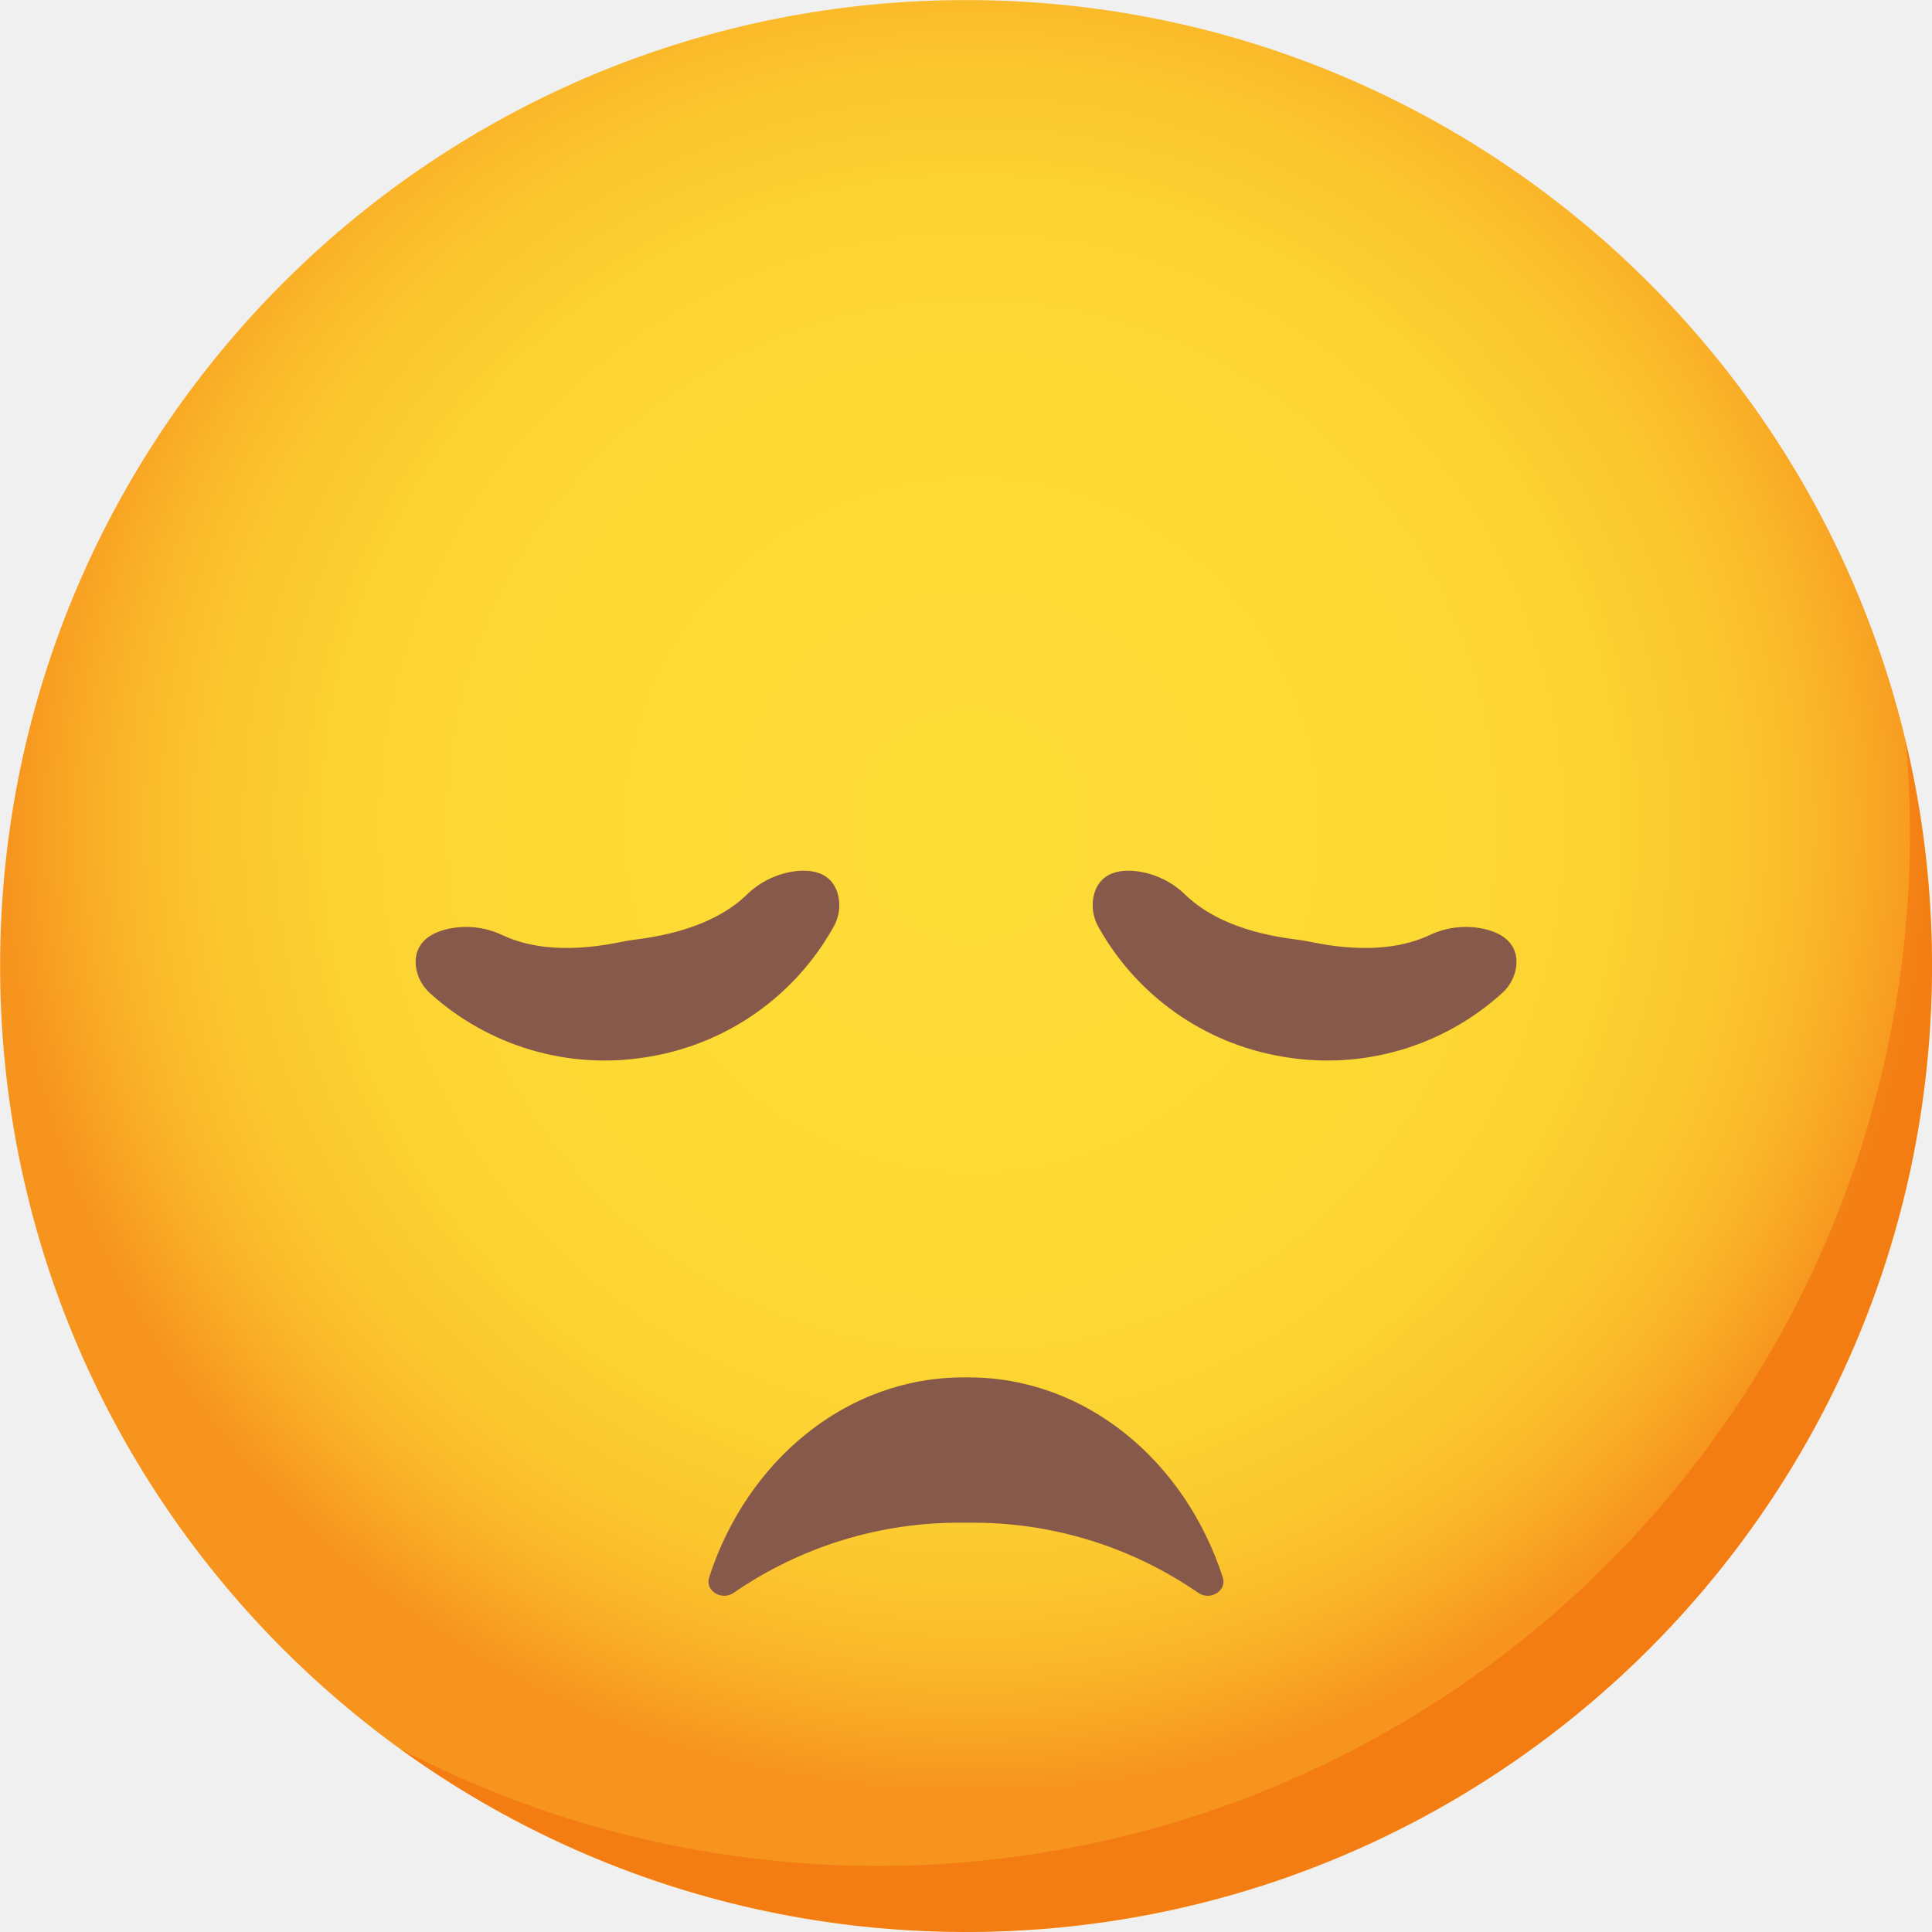
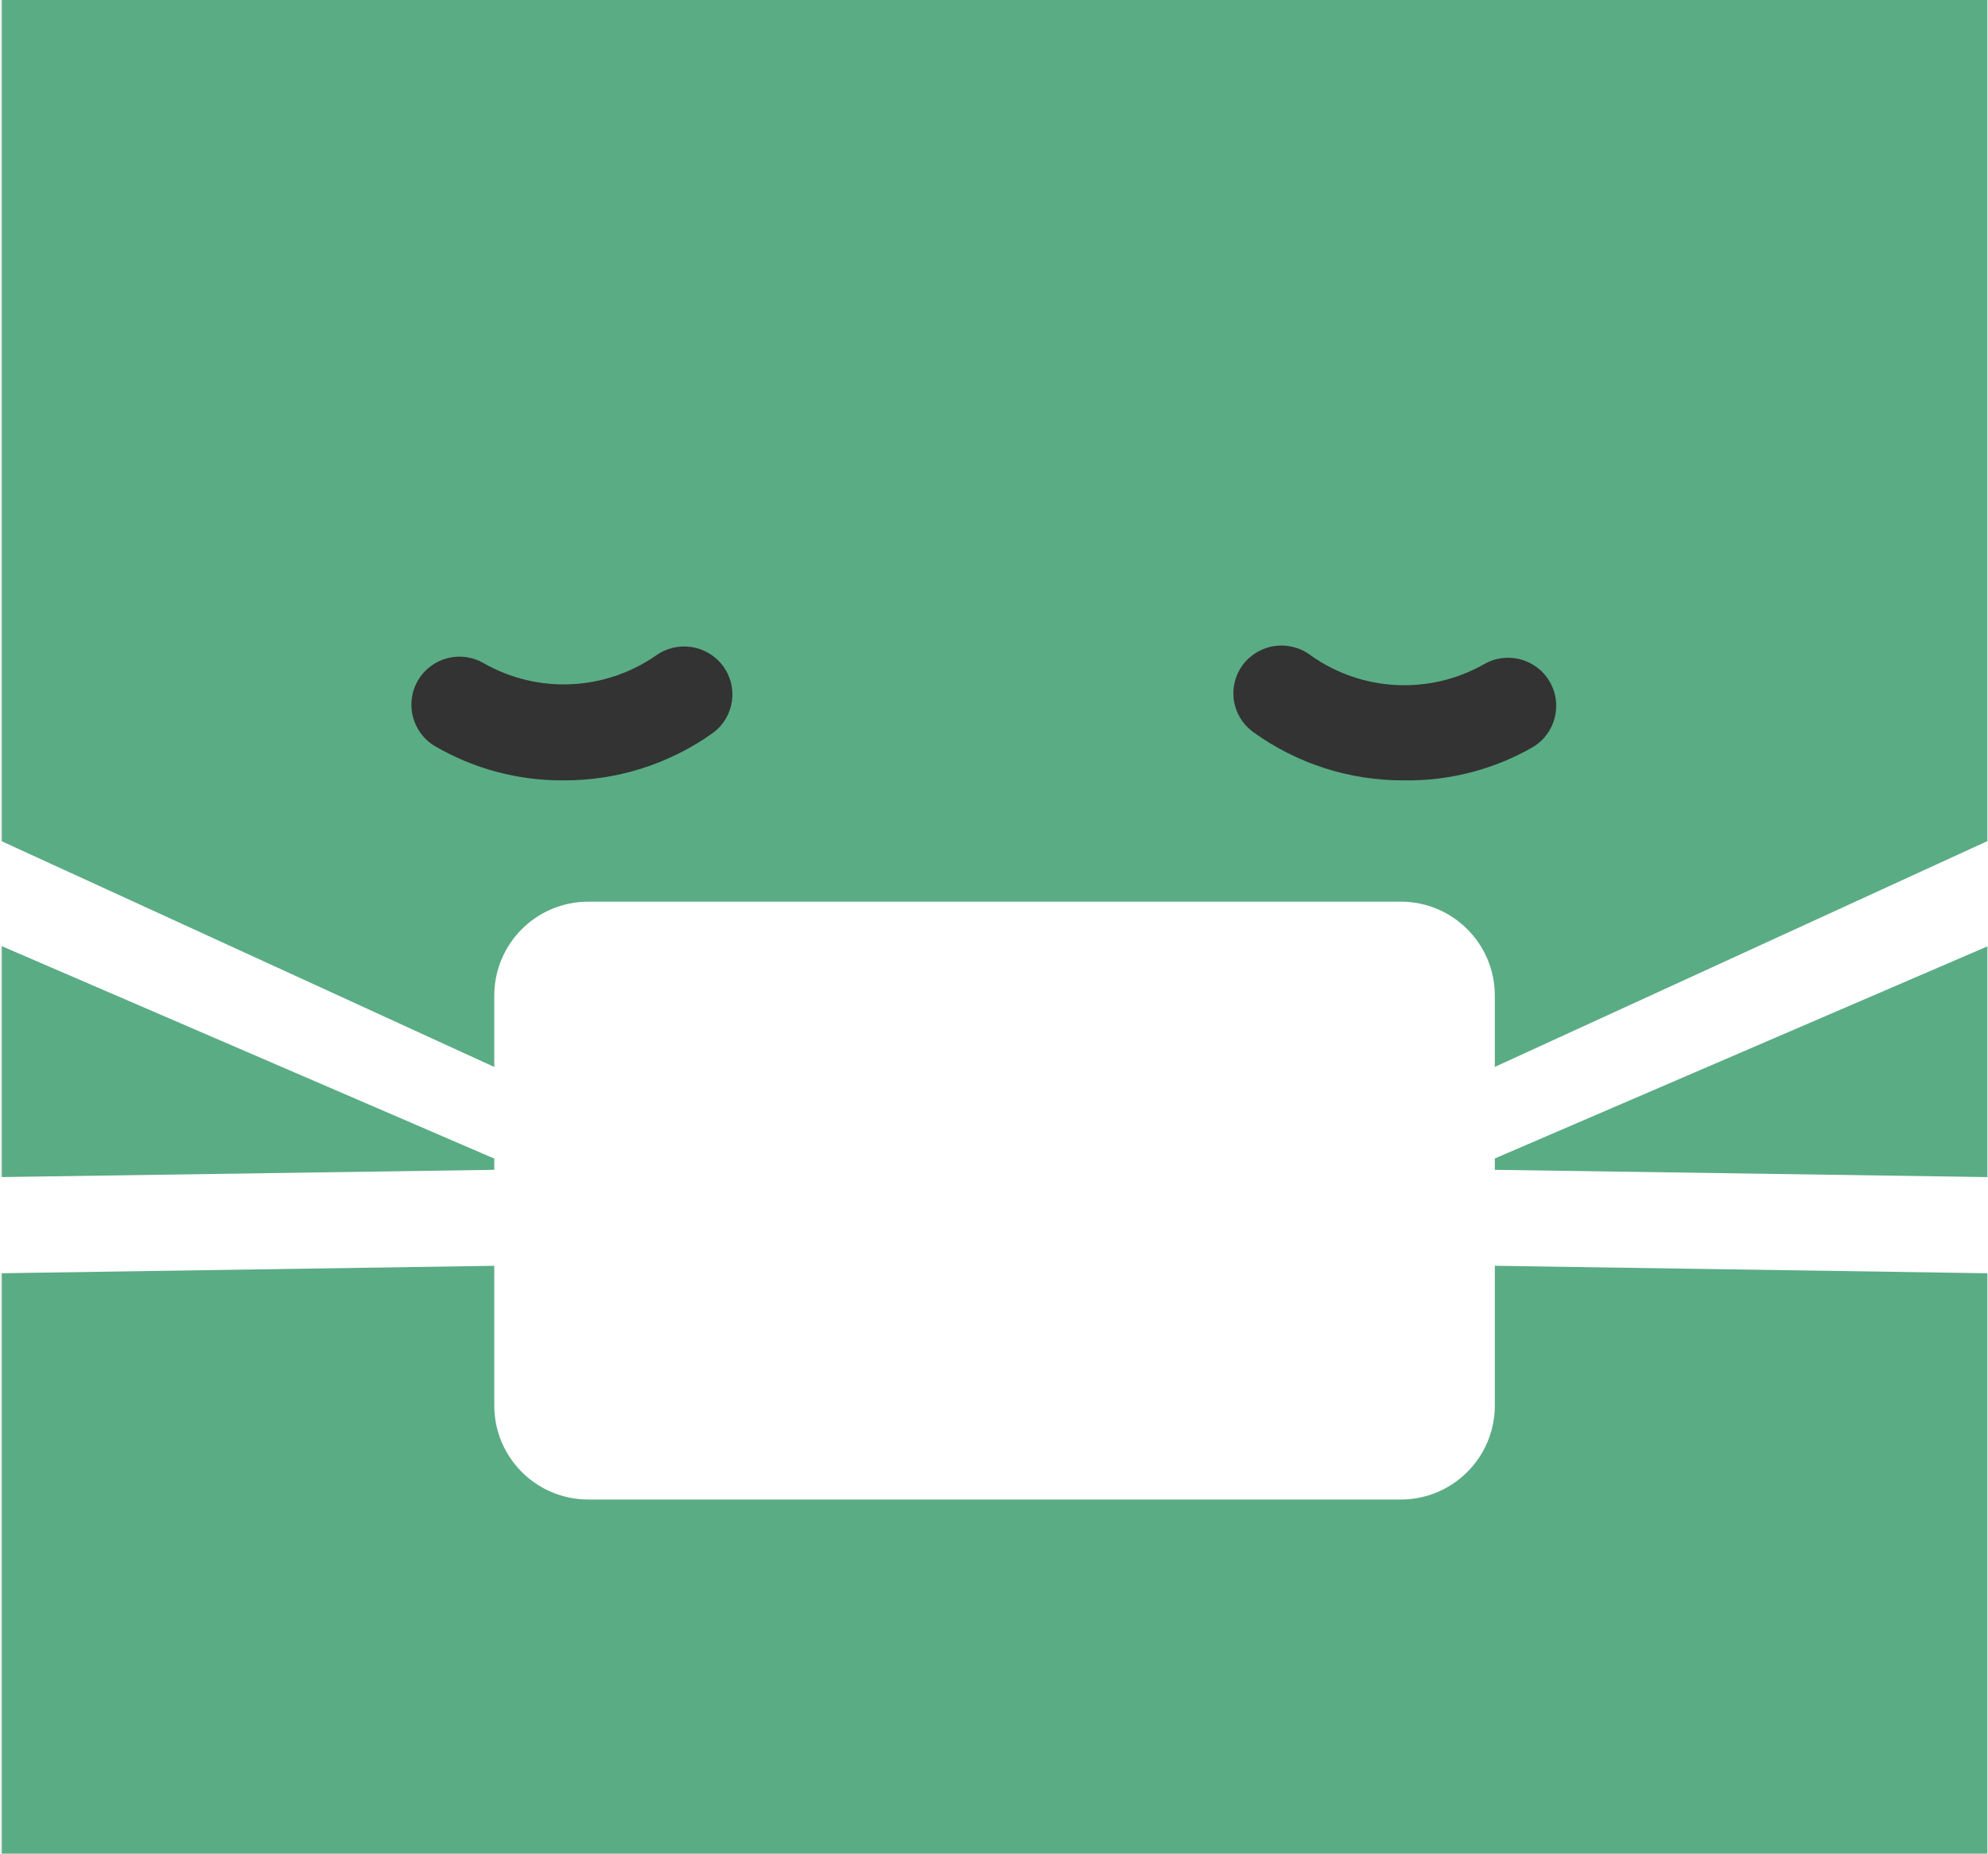
- <svg xmlns="http://www.w3.org/2000/svg" viewBox="0 0 306.63 306.63">
+ <svg xmlns="http://www.w3.org/2000/svg" viewBox="0 0 54.58 50.88">
  <defs>
-     <style>.cls-1{isolation:isolate;}.cls-2{fill:url(#ÕÓ_È_Ó·_ÁÂ_ËÂÌÚ_1);}.cls-3{fill:#fbd69e;mix-blend-mode:multiply;}.cls-4{fill:#87594a;}</style>
-     <radialGradient id="ÕÓ_È_Ó·_ÁÂ_ËÂÌÚ_1" cx="-754.28" cy="328.68" r="76.65" gradientTransform="translate(840.37 1659.43) rotate(89.72) scale(2)" gradientUnits="userSpaceOnUse">
-       <stop offset="0" stop-color="#fddb35" />
-       <stop offset="0.48" stop-color="#fdd934" />
-       <stop offset="0.66" stop-color="#fcd232" />
-       <stop offset="0.78" stop-color="#fbc72e" />
-       <stop offset="0.88" stop-color="#fab629" />
-       <stop offset="0.96" stop-color="#f8a022" />
-       <stop offset="1" stop-color="#f7941e" />
-     </radialGradient>
+     <style>.cls-1{fill:#5aac84;}.cls-2{fill:#fff;}.cls-3{fill:#333;}</style>
  </defs>
-   <g class="cls-1">
-     <g id="Layer_2" data-name="Layer 2">
-       <g id="_ÎÓÈ_1" data-name="—ÎÓÈ_1">
-         <ellipse class="cls-2" cx="153.31" cy="153.31" rx="153.31" ry="153.31" transform="translate(-0.73 305.88) rotate(-89.72)" />
-         <path class="cls-3" d="M306.63,153.32A153.32,153.32,0,0,1,63.46,277.54,163.83,163.83,0,0,0,303.13,132.37c0-4.92-.21-9.81-.66-14.63A153.38,153.38,0,0,1,306.63,153.32Z" />
-         <path class="cls-4" d="M71.08,147.43a13.43,13.43,0,0,1,8.69,1c8.08,3.78,18,1.17,20,.84s12.29-1.06,18.73-7.25a13.46,13.46,0,0,1,7.89-3.77c2.94-.3,5.9.45,6.68,4.05a6.86,6.86,0,0,1-.81,4.86,41.23,41.23,0,0,1-29,20.51l-.85.14a41.25,41.25,0,0,1-34.1-10.12A6.92,6.92,0,0,1,66,153.35C65.65,149.73,68.21,148.08,71.08,147.43Z" />
-         <path class="cls-4" d="M235.54,147.43a13.43,13.43,0,0,0-8.69,1c-8.08,3.78-18,1.17-20,.84s-12.29-1.06-18.72-7.25a13.51,13.51,0,0,0-7.9-3.77c-2.93-.3-5.9.45-6.68,4.05a7,7,0,0,0,.81,4.86,41.23,41.23,0,0,0,29,20.51l.86.14a41.26,41.26,0,0,0,34.1-10.12,6.92,6.92,0,0,0,2.33-4.38C241,149.73,238.41,148.08,235.54,147.43Z" />
-         <path class="cls-4" d="M152.74,241.67h1.15a62.89,62.89,0,0,1,36.26,11.11c1.91,1.35,4.61-.3,3.92-2.43-6-18.51-21.77-31.74-40.32-31.74h-.87c-18.56,0-34.36,13.23-40.33,31.74-.69,2.13,2,3.78,3.92,2.43A62.94,62.94,0,0,1,152.74,241.67Z" />
+   <g id="Layer_2" data-name="Layer 2">
+     <g id="Layer_1-2" data-name="Layer 1">
+       <g id="New_Symbol" data-name="New Symbol">
+         <g id="New_Symbol_2" data-name="New Symbol 2">
+           <rect class="cls-1" x="0.05" width="54.51" height="50.88" />
+           <rect class="cls-2" x="13.57" y="24.75" width="27.47" height="16.41" rx="2.58" />
+           <polygon class="cls-2" points="54.58 25.97 54.58 23.08 29.51 34.57 54.58 34.95 54.58 32.31 40.34 32.1 54.58 25.97" />
+           <polygon class="cls-2" points="0 23.07 0 25.95 14.26 32.1 0 32.31 0 34.95 25.1 34.57 0 23.07" />
+           <path class="cls-3" d="M15.46,21.42a6.9,6.9,0,0,1-3.52-.94,1.32,1.32,0,0,1,1.35-2.27A4.44,4.44,0,0,0,18,18a1.33,1.33,0,0,1,1.85.28,1.31,1.31,0,0,1-.28,1.84A7,7,0,0,1,15.46,21.42Z" />
+           <path class="cls-3" d="M38.53,21.42a7,7,0,0,1-4.13-1.33,1.31,1.31,0,0,1-.28-1.84A1.33,1.33,0,0,1,36,18a4.44,4.44,0,0,0,4.73.24,1.32,1.32,0,1,1,1.35,2.27A6.9,6.9,0,0,1,38.53,21.42Z" />
+         </g>
      </g>
    </g>
  </g>
</svg>
